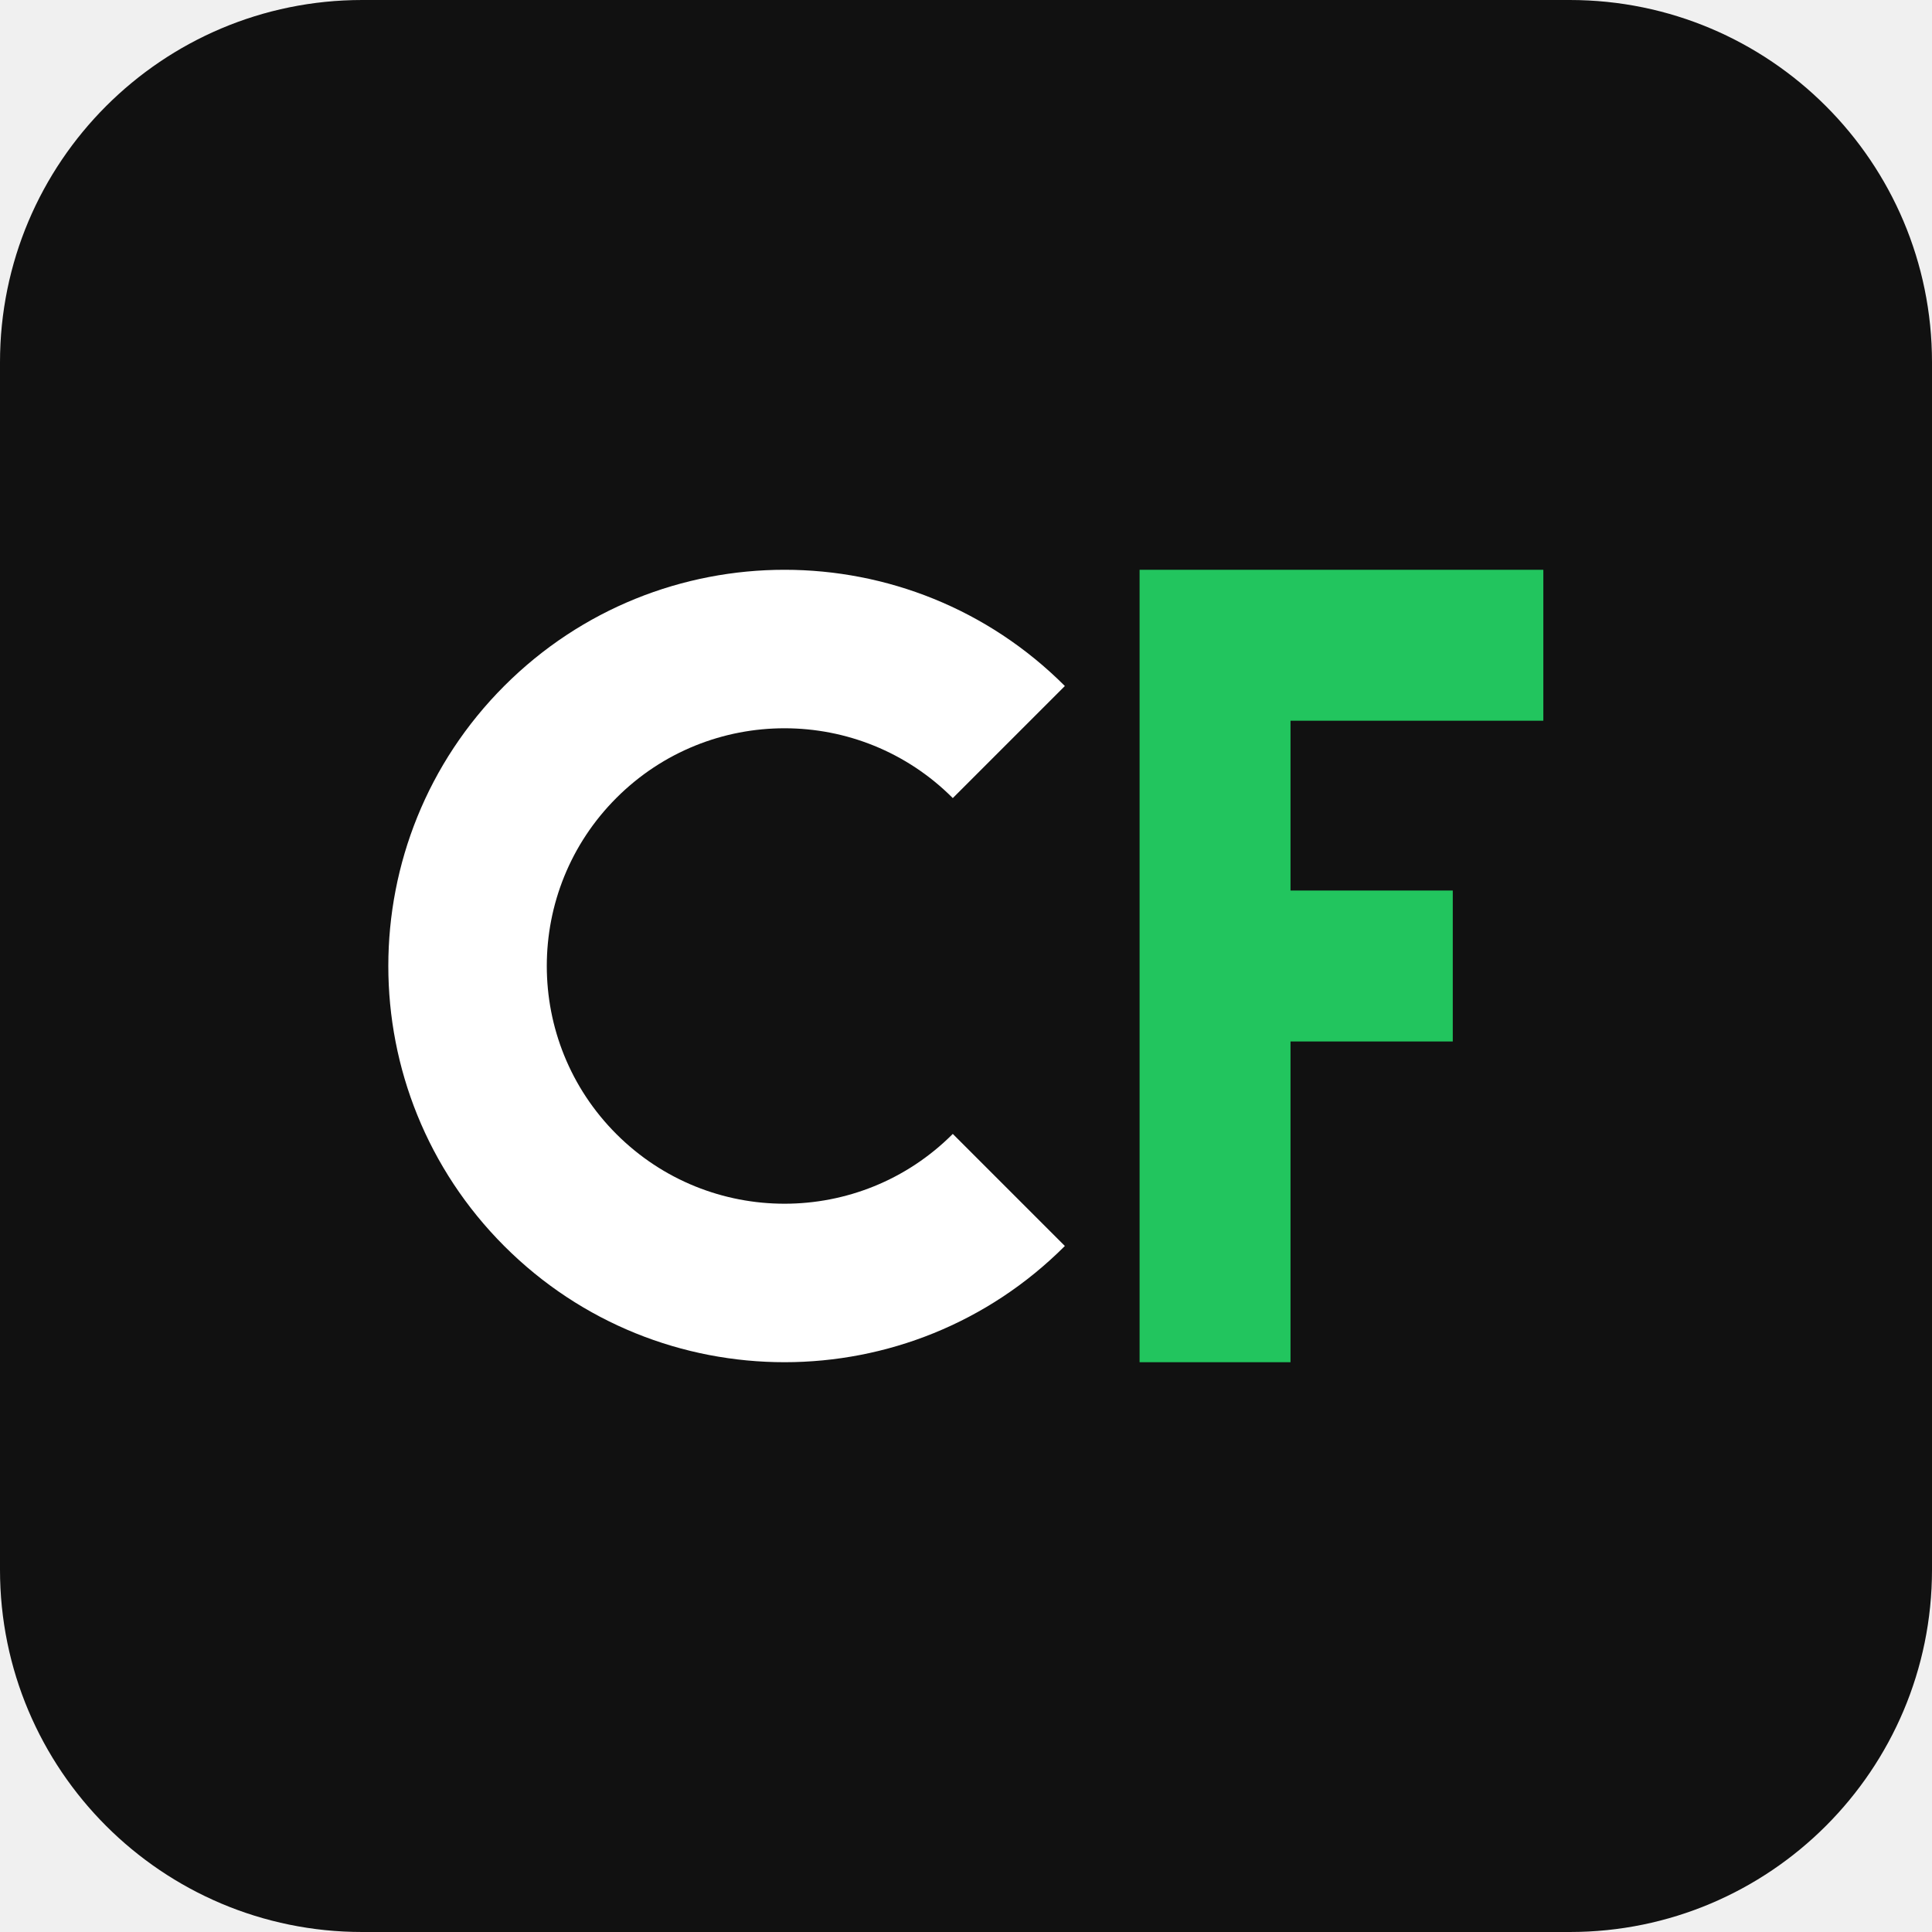
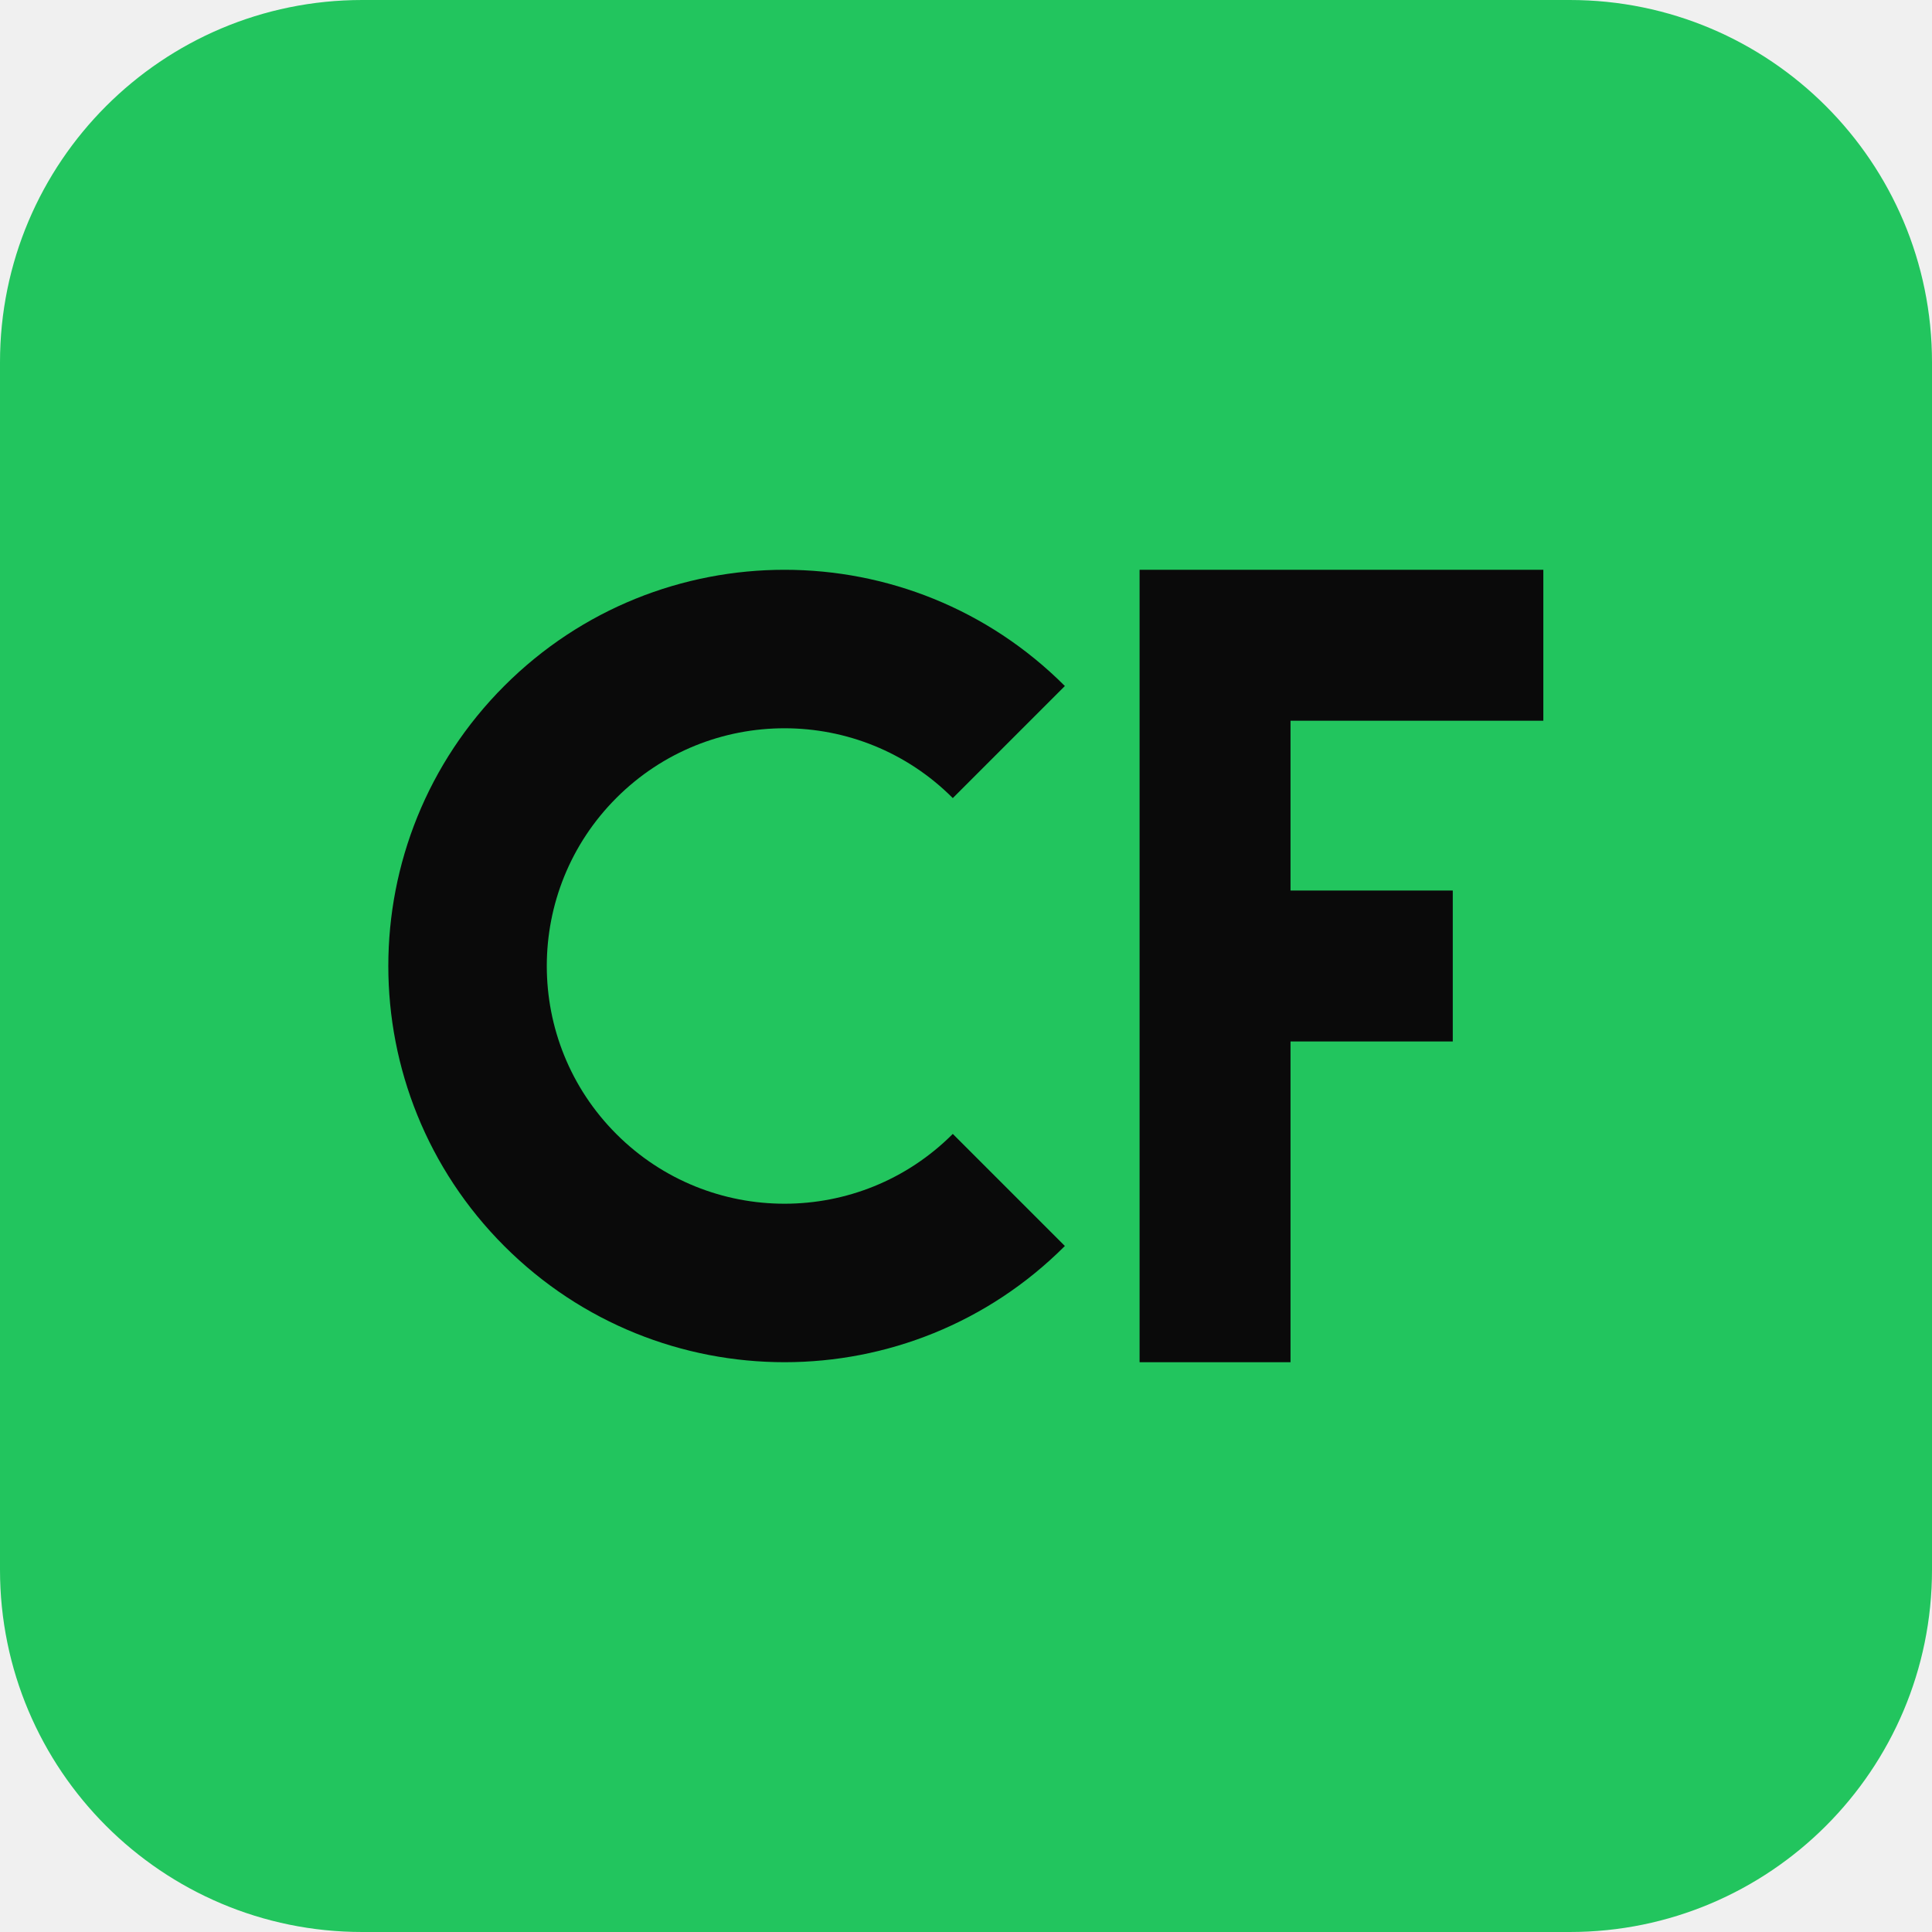
<svg xmlns="http://www.w3.org/2000/svg" viewBox="0 0 512 512">
-   <rect width="512" height="512" rx="96" fill="#111111" />
-   <path fill="white" d="M 282.2 181.8 A 105 105 0 1 0 282.2 330.2 L 252.5 300.5 A 63 63 0 1 1 252.5 211.5 Z" />
-   <path fill="#22c55e" d="M 302 151 H 409 V 191 H 342 V 236 H 385 V 276 H 342 V 361 H 302 Z" />
+   <rect width="512" height="512" rx="96" fill="#22c55e" />
+   <path fill="#0a0a0a" d="M 282.2 181.8 A 105 105 0 1 0 282.2 330.2 L 252.5 300.5 A 63 63 0 1 1 252.5 211.5 Z" />
+   <path fill="#0a0a0a" d="M 302 151 H 409 V 191 H 342 V 236 H 385 V 276 H 342 V 361 H 302 Z" />
</svg>
